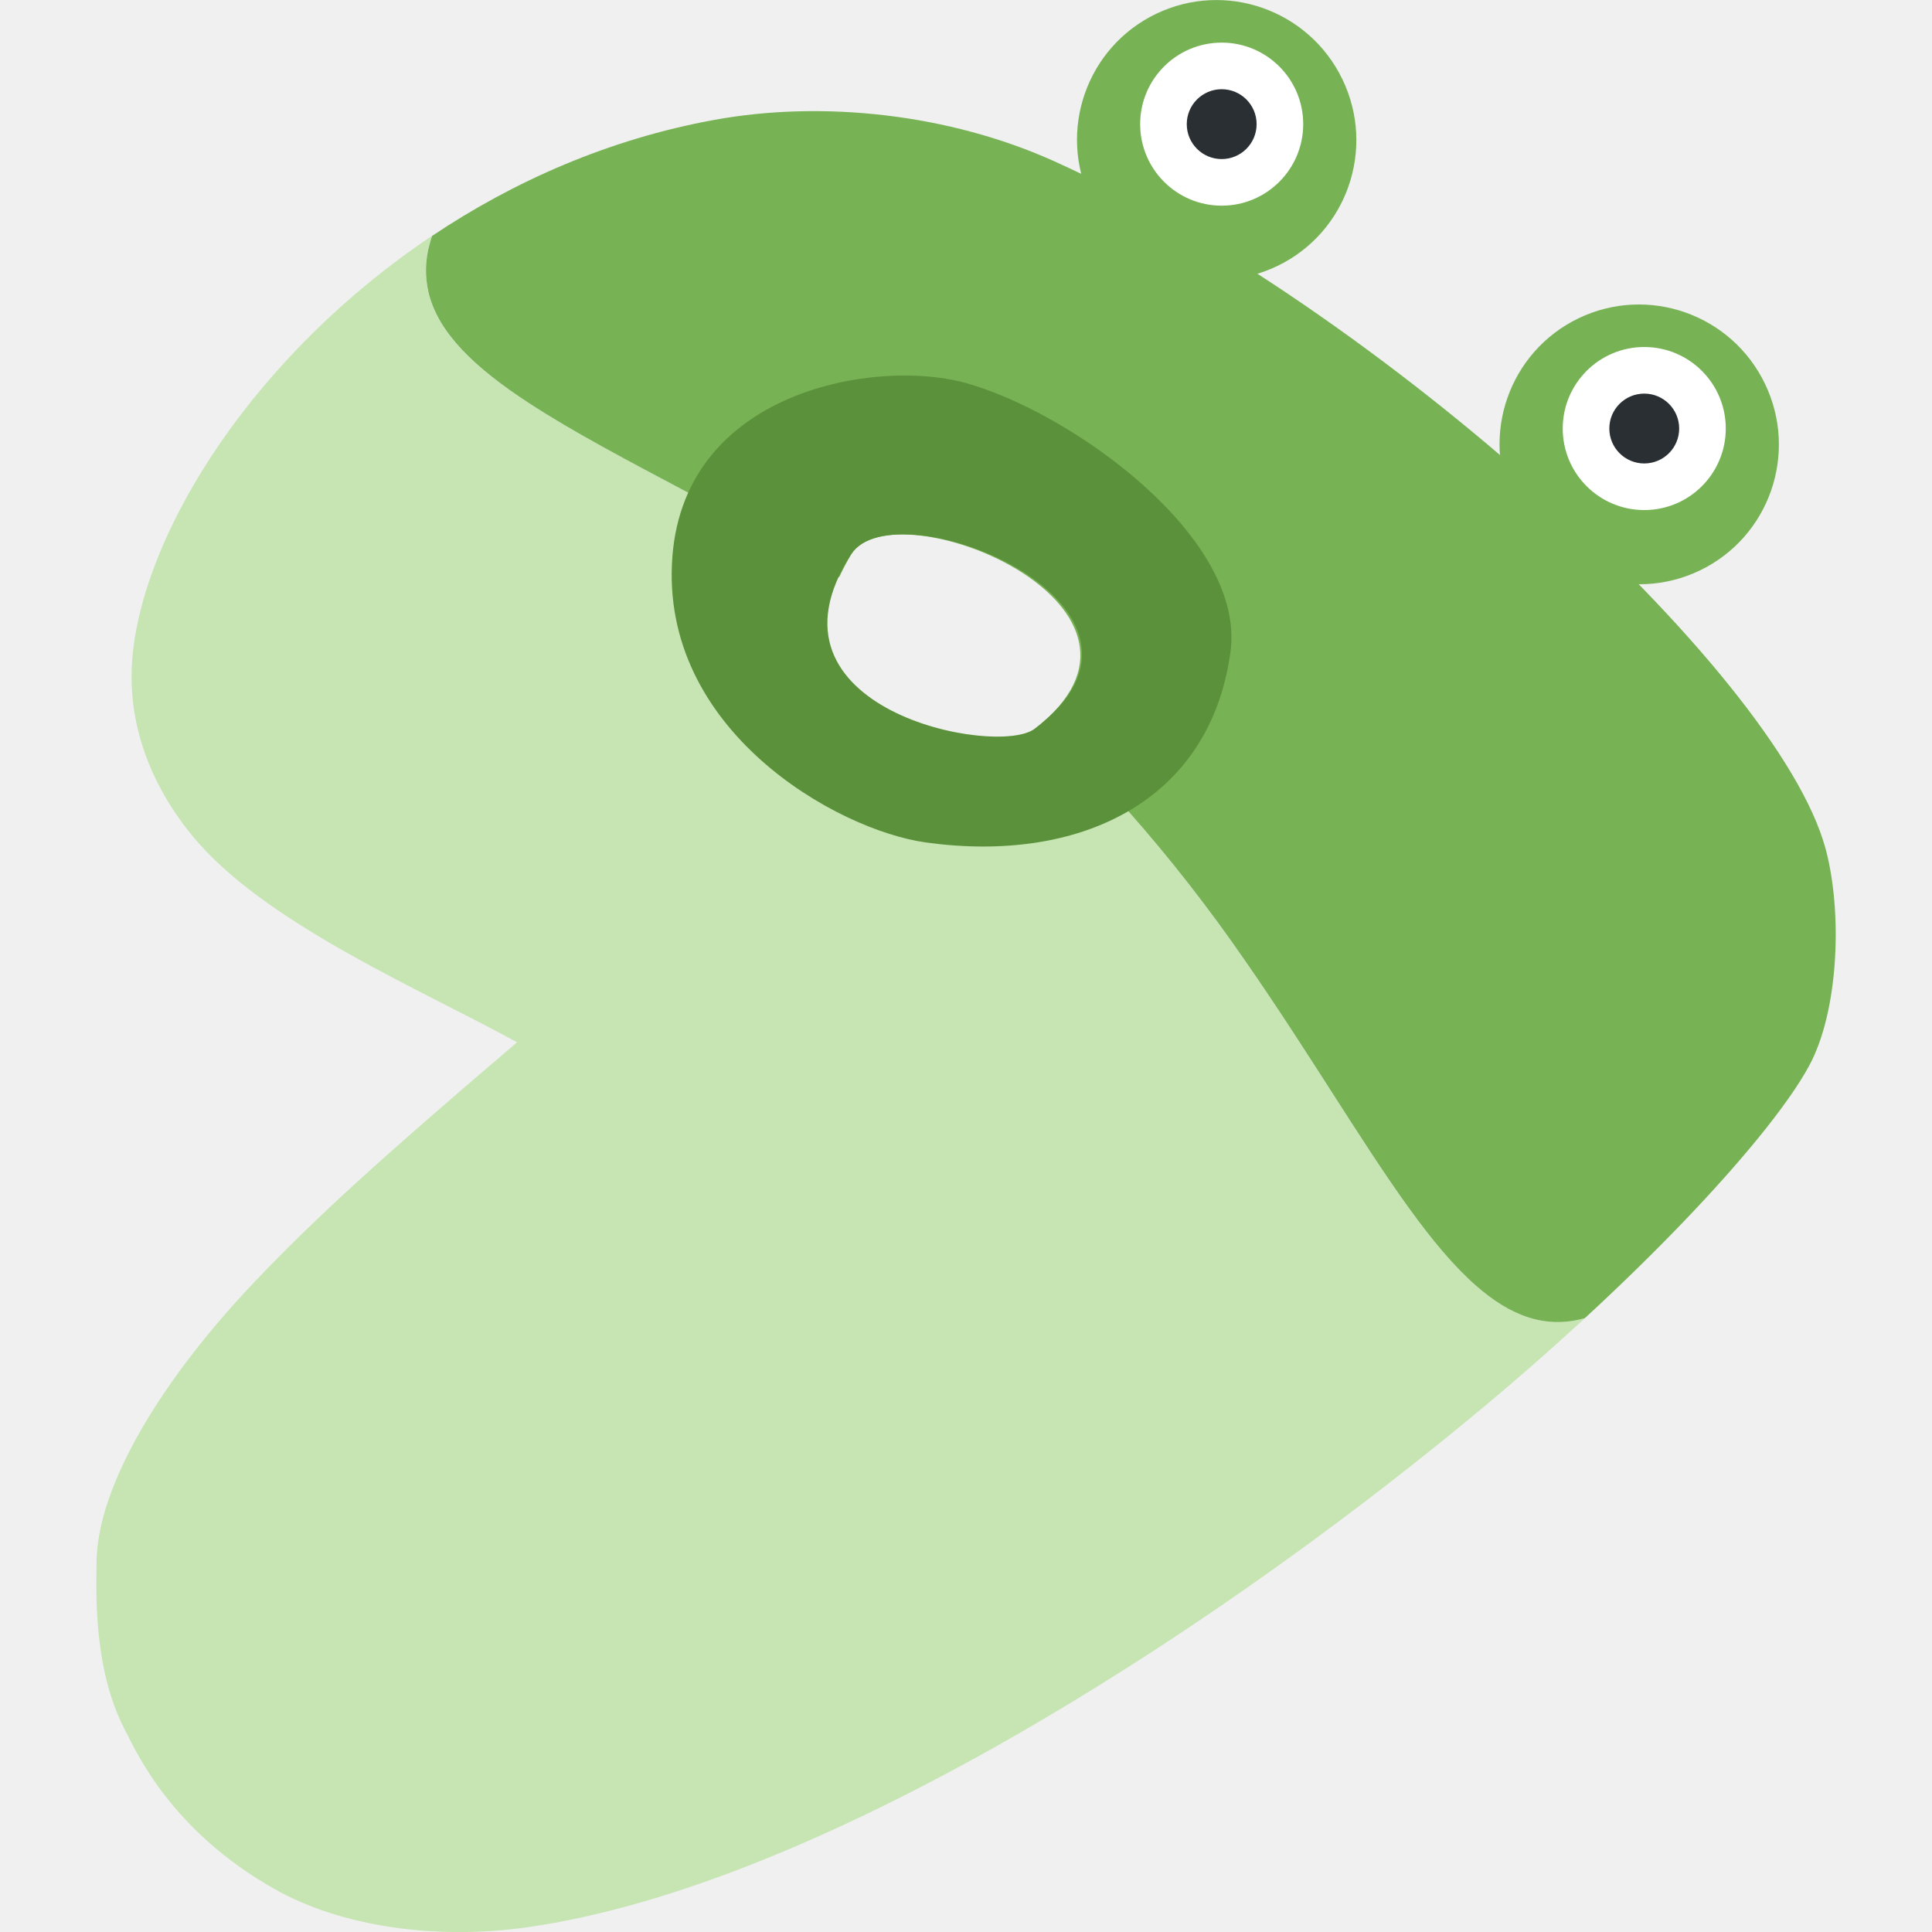
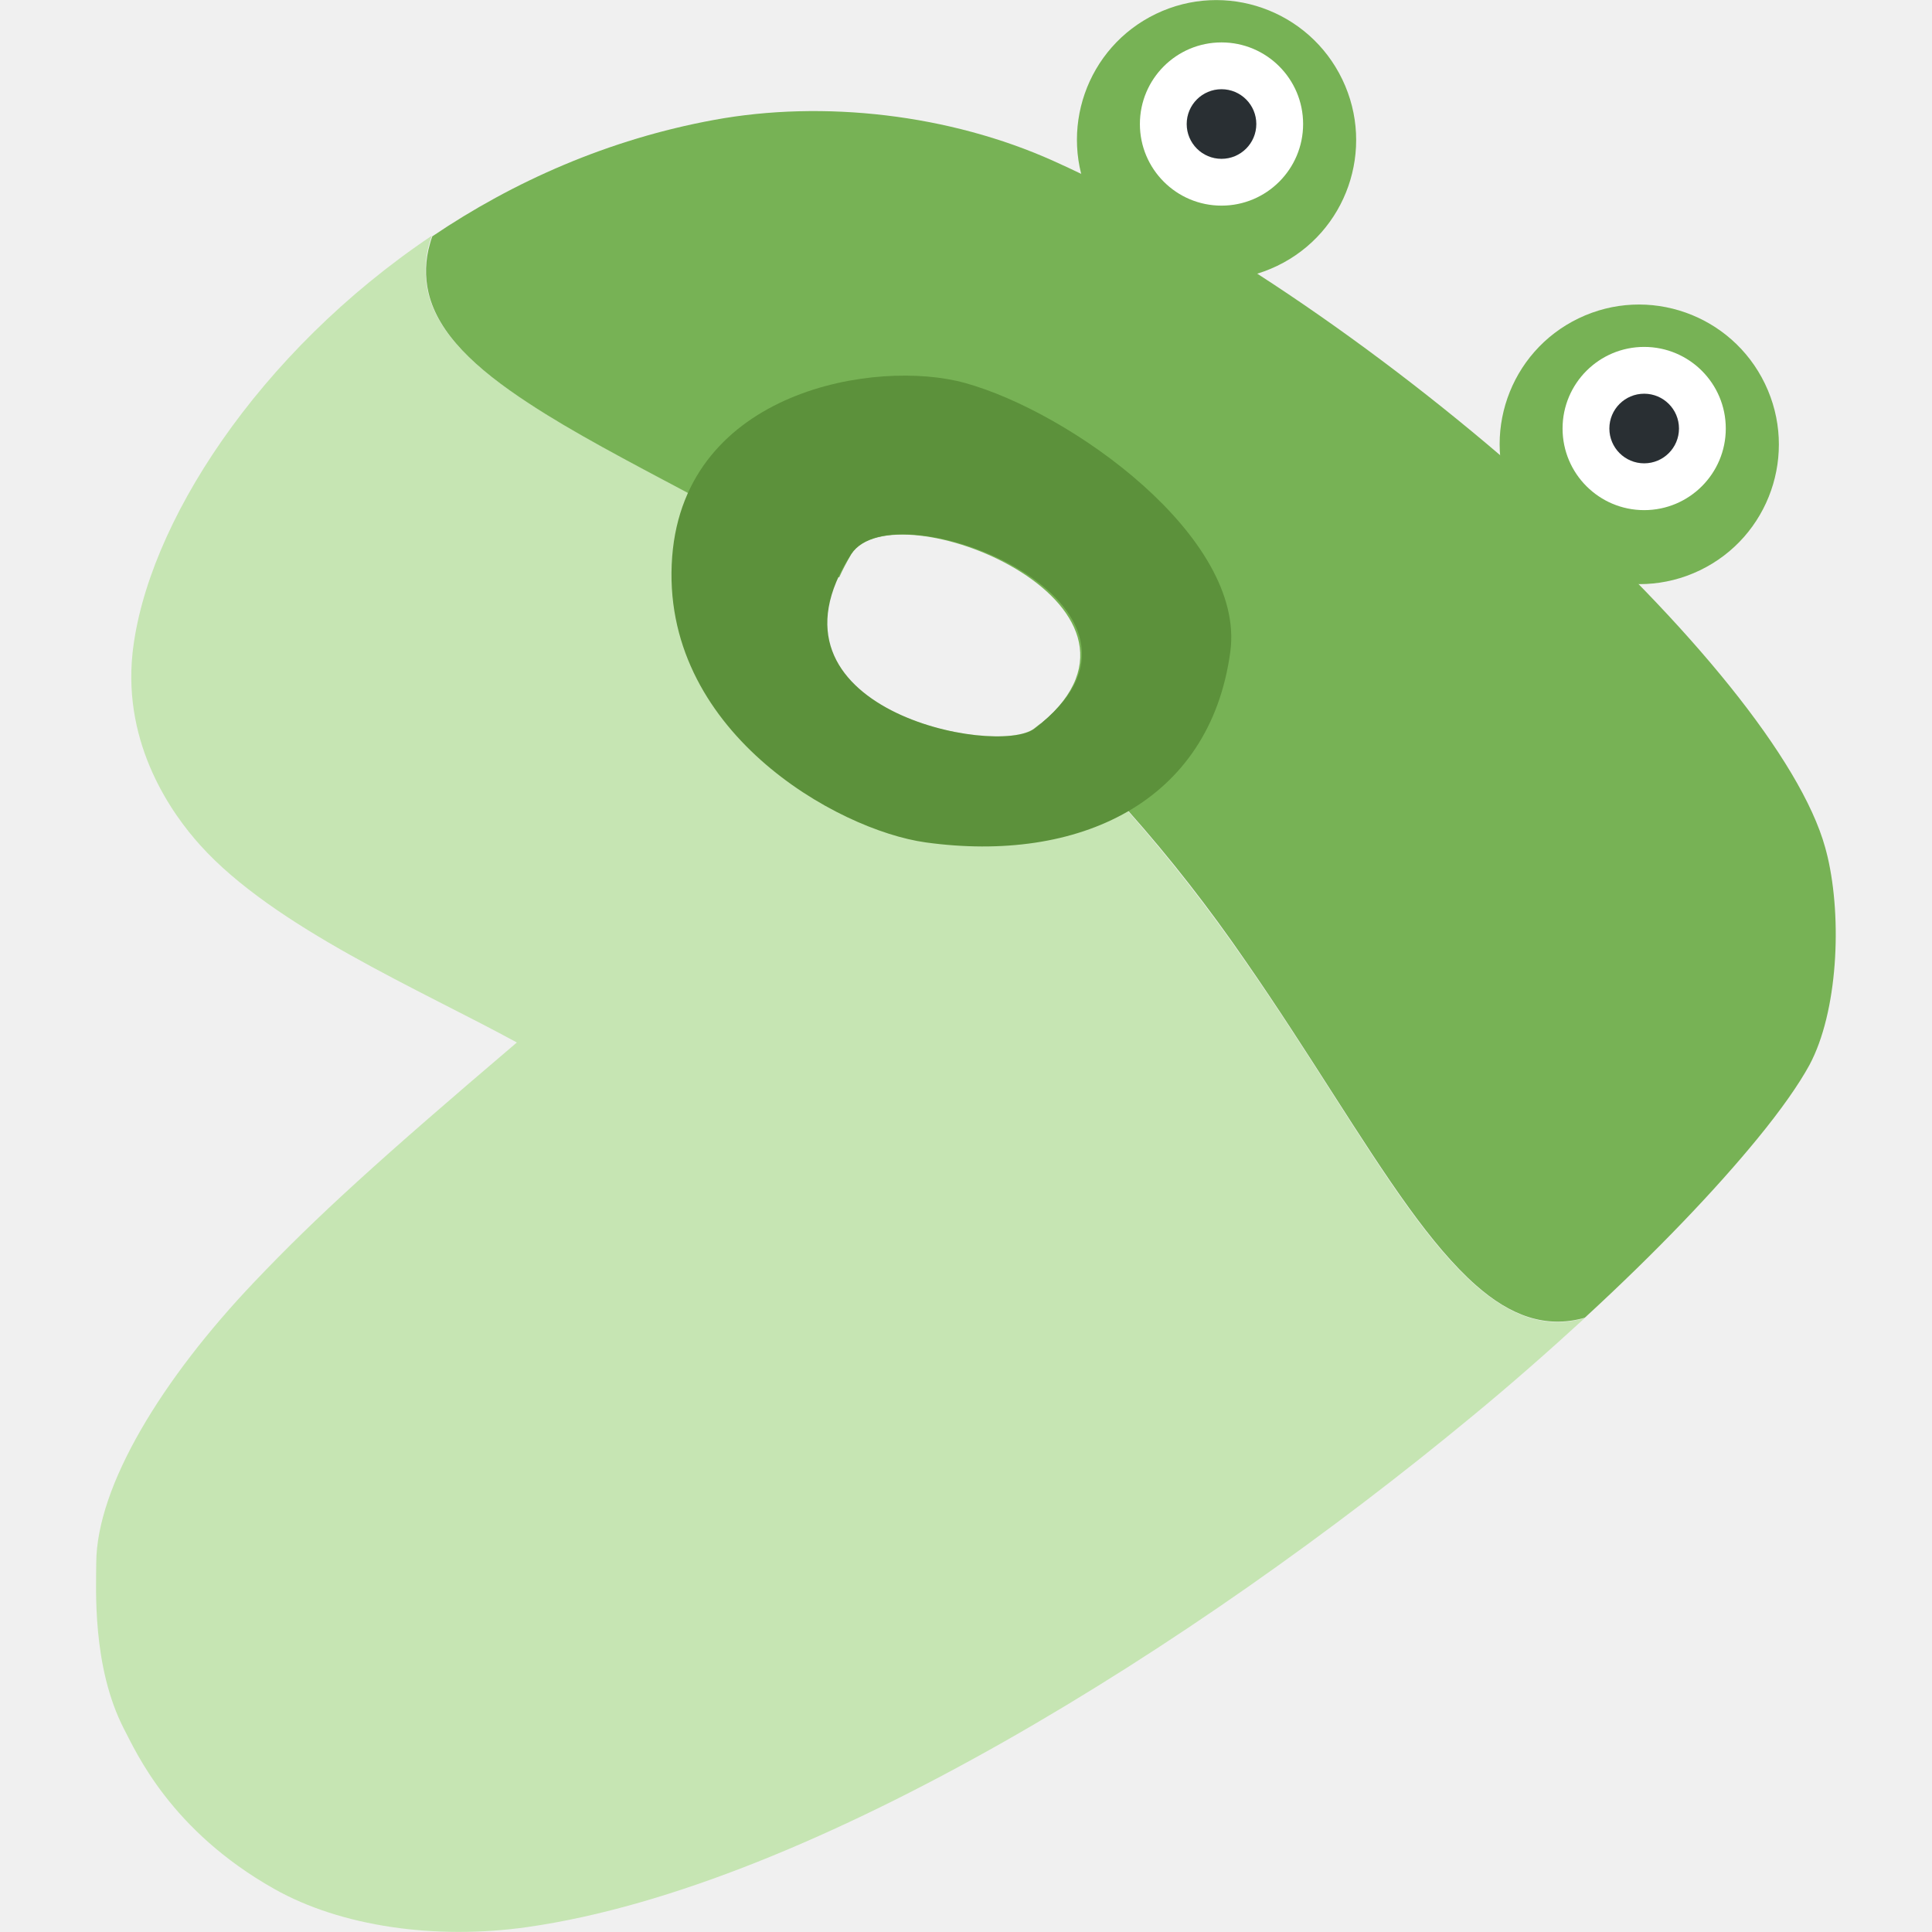
- <svg xmlns="http://www.w3.org/2000/svg" viewBox="0 0 660.48 660.48">
-   <defs>
-     <style>.cls-1,.cls-5{fill:#77b255;}.cls-2{fill:#fff;}.cls-3{fill:#292f33;}.cls-4{fill:#c6e5b3;}.cls-4,.cls-5,.cls-6{fill-rule:evenodd;}.cls-6{fill:#5c913b;}.cls-7{fill:none;}</style>
-   </defs>
-   <g id="Ebene_2" data-name="Ebene 2">
-     <g id="Ebene_2-2" data-name="Ebene 2">
-       <ellipse class="cls-1" cx="415.93" cy="47.82" rx="47.72" ry="47.83" transform="translate(20.39 185.05) rotate(-25.69)" />
-       <circle class="cls-2" cx="417.65" cy="42.44" r="27.87" />
-       <circle class="cls-3" cx="417.65" cy="42.44" r="11.94" />
-       <ellipse class="cls-1" cx="560.38" cy="151.88" rx="47.72" ry="47.83" transform="translate(-10.44 257.97) rotate(-25.69)" />
-       <circle class="cls-2" cx="562.11" cy="146.5" r="27.87" />
-       <circle class="cls-3" cx="562.11" cy="146.5" r="11.94" />
-       <path class="cls-4" d="M541.85,450.61c-12,11.05-25,22.47-39,34-93.5,77.28-224.52,160.25-322.35,174.21-31.62,4.52-63.91-.19-86.58-13-35.46-20-47.23-46.72-51.37-54.73C31.58,569.8,33,542.82,33,534.37c.07-26.27,22.39-62.93,54.11-96.24,21.2-22.26,42.73-41.8,89.66-81.81C144.28,338.51,93.79,317,68.46,288.87c-9.38-10.41-26.37-34-23.07-65.53C50,179.6,88.16,120.46,147.65,80.65c-.28.84-.54,1.67-.76,2.49a33.38,33.38,0,0,0-.46,16.82c3.3,13.91,15.92,25.82,34.32,37.82,15,9.79,33.79,19.64,54.52,30.68,6.59,3.52,13.38,7.15,20.3,10.94,10.14,5.56,20.57,11.46,31.09,17.81-21.66,46.91,54.73,61.17,66.94,52,.79-.6,1.55-1.19,2.28-1.79,1.35,1.19,2.68,2.4,4,3.63q4.89,4.51,9.56,9.15,8.48,8.42,16.27,17.17a538.21,538.21,0,0,1,40,51.24c21.87,31.39,39.44,61.62,55.83,84.3,7.83,10.83,15.39,19.94,23,26.63C516.43,449.89,528.42,454.45,541.85,450.61Z" />
-       <path class="cls-5" d="M618.6,364.12c-3.56,6.65-9.6,15.24-17.78,25.25-14,17.11-34.19,38.37-59,61.24-13.43,3.84-25.42-.72-37.24-11.09-7.63-6.69-15.19-15.8-23-26.63-16.39-22.68-34-52.91-55.83-84.3a538.21,538.21,0,0,0-40-51.24q-7.8-8.73-16.27-17.17-4.67-4.64-9.56-9.15c-1.33-1.23-2.66-2.44-4-3.63h0c48.8-40.95-50.07-80.92-64.89-57.95a87.06,87.06,0,0,0-4.14,7.89l-.17-.12c-10.32-6.11-21-12.25-31.09-17.81-6.92-3.79-13.71-7.42-20.3-10.94-20.73-11-39.55-20.89-54.52-30.68-18.4-12-31-23.91-34.32-37.82a33.38,33.38,0,0,1,.46-16.82c.22-.82.48-1.65.76-2.49C175.55,62,208.13,47.56,244.12,41c37.5-6.86,80.56-1.91,116,14C471.3,105,607.27,229.17,624,289.8c.28,1,.54,2,.78,3.07C629.76,314.28,628.28,346.05,618.6,364.12Z" />
-       <path id="path4976" class="cls-6" d="M316.51,288c52.16,7.25,97.12-13.64,104.15-65.15,5.36-39.23-54.69-82.1-90.79-92-30.15-8.26-95.59,2.36-100,59.37C225.28,249.55,286.1,283.8,316.51,288ZM291,189.45c-34.28,53.1,49.77,69.43,62.64,59.74C409.09,207.44,306.07,166.05,291,189.45Z" />
-       <rect class="cls-7" width="660.48" height="660.48" />
-     </g>
+ <svg xmlns="http://www.w3.org/2000/svg" version="1.1" id="Ebene_1" x="0px" y="0px" viewBox="0 0 660.5 660.5" style="enable-background:new 0 0 660.5 660.5;" xml:space="preserve">
+   <style type="text/css">
+ 	.st0{fill-rule:evenodd;clip-rule:evenodd;fill:#C6E5B3;}
+ 	.st1{fill-rule:evenodd;clip-rule:evenodd;fill:#77B255;}
+ 	.st2{fill-rule:evenodd;clip-rule:evenodd;fill:#5C913B;}
+ 	.st3{fill:#77B255;}
+ 	.st4{fill:#FFFFFF;}
+ 	.st5{fill:#292F33;}
+ </style>
+   <path class="st0" d="M541.8,450.6c-12,11-25,22.5-39,34c-93.5,77.3-224.5,160.2-322.4,174.2c-31.6,4.5-63.9-0.2-86.6-13  c-35.5-20-47.2-46.7-51.4-54.7c-11-21.3-9.5-48.3-9.5-56.7c0.1-26.3,22.4-62.9,54.1-96.2c21.2-22.3,42.7-41.8,89.7-81.8  c-32.5-17.8-83-39.3-108.3-67.5c-9.4-10.4-26.4-34-23.1-65.5C50,179.6,88.2,120.5,147.6,80.6c-0.3,0.8-0.5,1.7-0.8,2.5  c-1.6,5.5-1.7,11.3-0.5,16.8c3.3,13.9,15.9,25.8,34.3,37.8c15,9.8,33.8,19.6,54.5,30.7c6.6,3.5,13.4,7.1,20.3,10.9  c10.1,5.6,20.6,11.5,31.1,17.8c-21.7,46.9,54.7,61.2,66.9,52c0.8-0.6,1.5-1.2,2.3-1.8c1.4,1.2,2.7,2.4,4,3.6c3.3,3,6.4,6.1,9.6,9.2  c5.7,5.6,11.1,11.3,16.3,17.2c14.4,16.3,27.7,33.4,40,51.2c21.9,31.4,39.4,61.6,55.8,84.3c7.8,10.8,15.4,19.9,23,26.6  C516.4,449.9,528.4,454.5,541.8,450.6z" />
+   <path class="st1" d="M618.6,364.1c-3.6,6.6-9.6,15.2-17.8,25.2c-14,17.1-34.2,38.4-59,61.2c-13.4,3.8-25.4-0.7-37.2-11.1  c-7.6-6.7-15.2-15.8-23-26.6c-16.4-22.7-34-52.9-55.8-84.3c-12.3-17.9-25.6-35-40-51.2c-5.2-5.8-10.6-11.5-16.3-17.2  c-3.1-3.1-6.3-6.1-9.6-9.1c-1.3-1.2-2.7-2.4-4-3.6l0,0c48.8-40.9-50.1-80.9-64.9-57.9c-1.5,2.6-2.9,5.2-4.1,7.9l-0.2-0.1  c-10.3-6.1-21-12.2-31.1-17.8c-6.9-3.8-13.7-7.4-20.3-10.9c-20.7-11-39.6-20.9-54.5-30.7c-18.4-12-31-23.9-34.3-37.8  c-1.3-5.6-1.1-11.3,0.5-16.8c0.2-0.8,0.5-1.7,0.8-2.5C175.6,62,208.1,47.6,244.1,41c37.5-6.9,80.6-1.9,116,14  C471.3,105,607.3,229.2,624,289.8c0.3,1,0.5,2,0.8,3.1C629.8,314.3,628.3,346,618.6,364.1z" />
+   <path id="path4976" class="st2" d="M316.5,288c52.2,7.2,97.1-13.6,104.1-65.1c5.4-39.2-54.7-82.1-90.8-92  c-30.1-8.3-95.6,2.4-100,59.4C225.3,249.6,286.1,283.8,316.5,288z M291,189.4c-34.3,53.1,49.8,69.4,62.6,59.7  C409.1,207.4,306.1,166.1,291,189.4z" />
+   <g>
+     <ellipse transform="matrix(0.9012 -0.4335 0.4335 0.9012 20.3769 185.0378)" class="st3" cx="415.9" cy="47.8" rx="47.7" ry="47.8" />
+     <circle class="st4" cx="417.6" cy="42.4" r="27.9" />
+     <circle class="st5" cx="417.6" cy="42.4" r="11.9" />
+   </g>
+   <g>
+     <ellipse transform="matrix(0.9012 -0.4335 0.4335 0.9012 -10.461 257.9453)" class="st3" cx="560.4" cy="151.9" rx="47.7" ry="47.8" />
+     <circle class="st4" cx="562.1" cy="146.5" r="27.9" />
+     <circle class="st5" cx="562.1" cy="146.5" r="11.9" />
  </g>
</svg>
